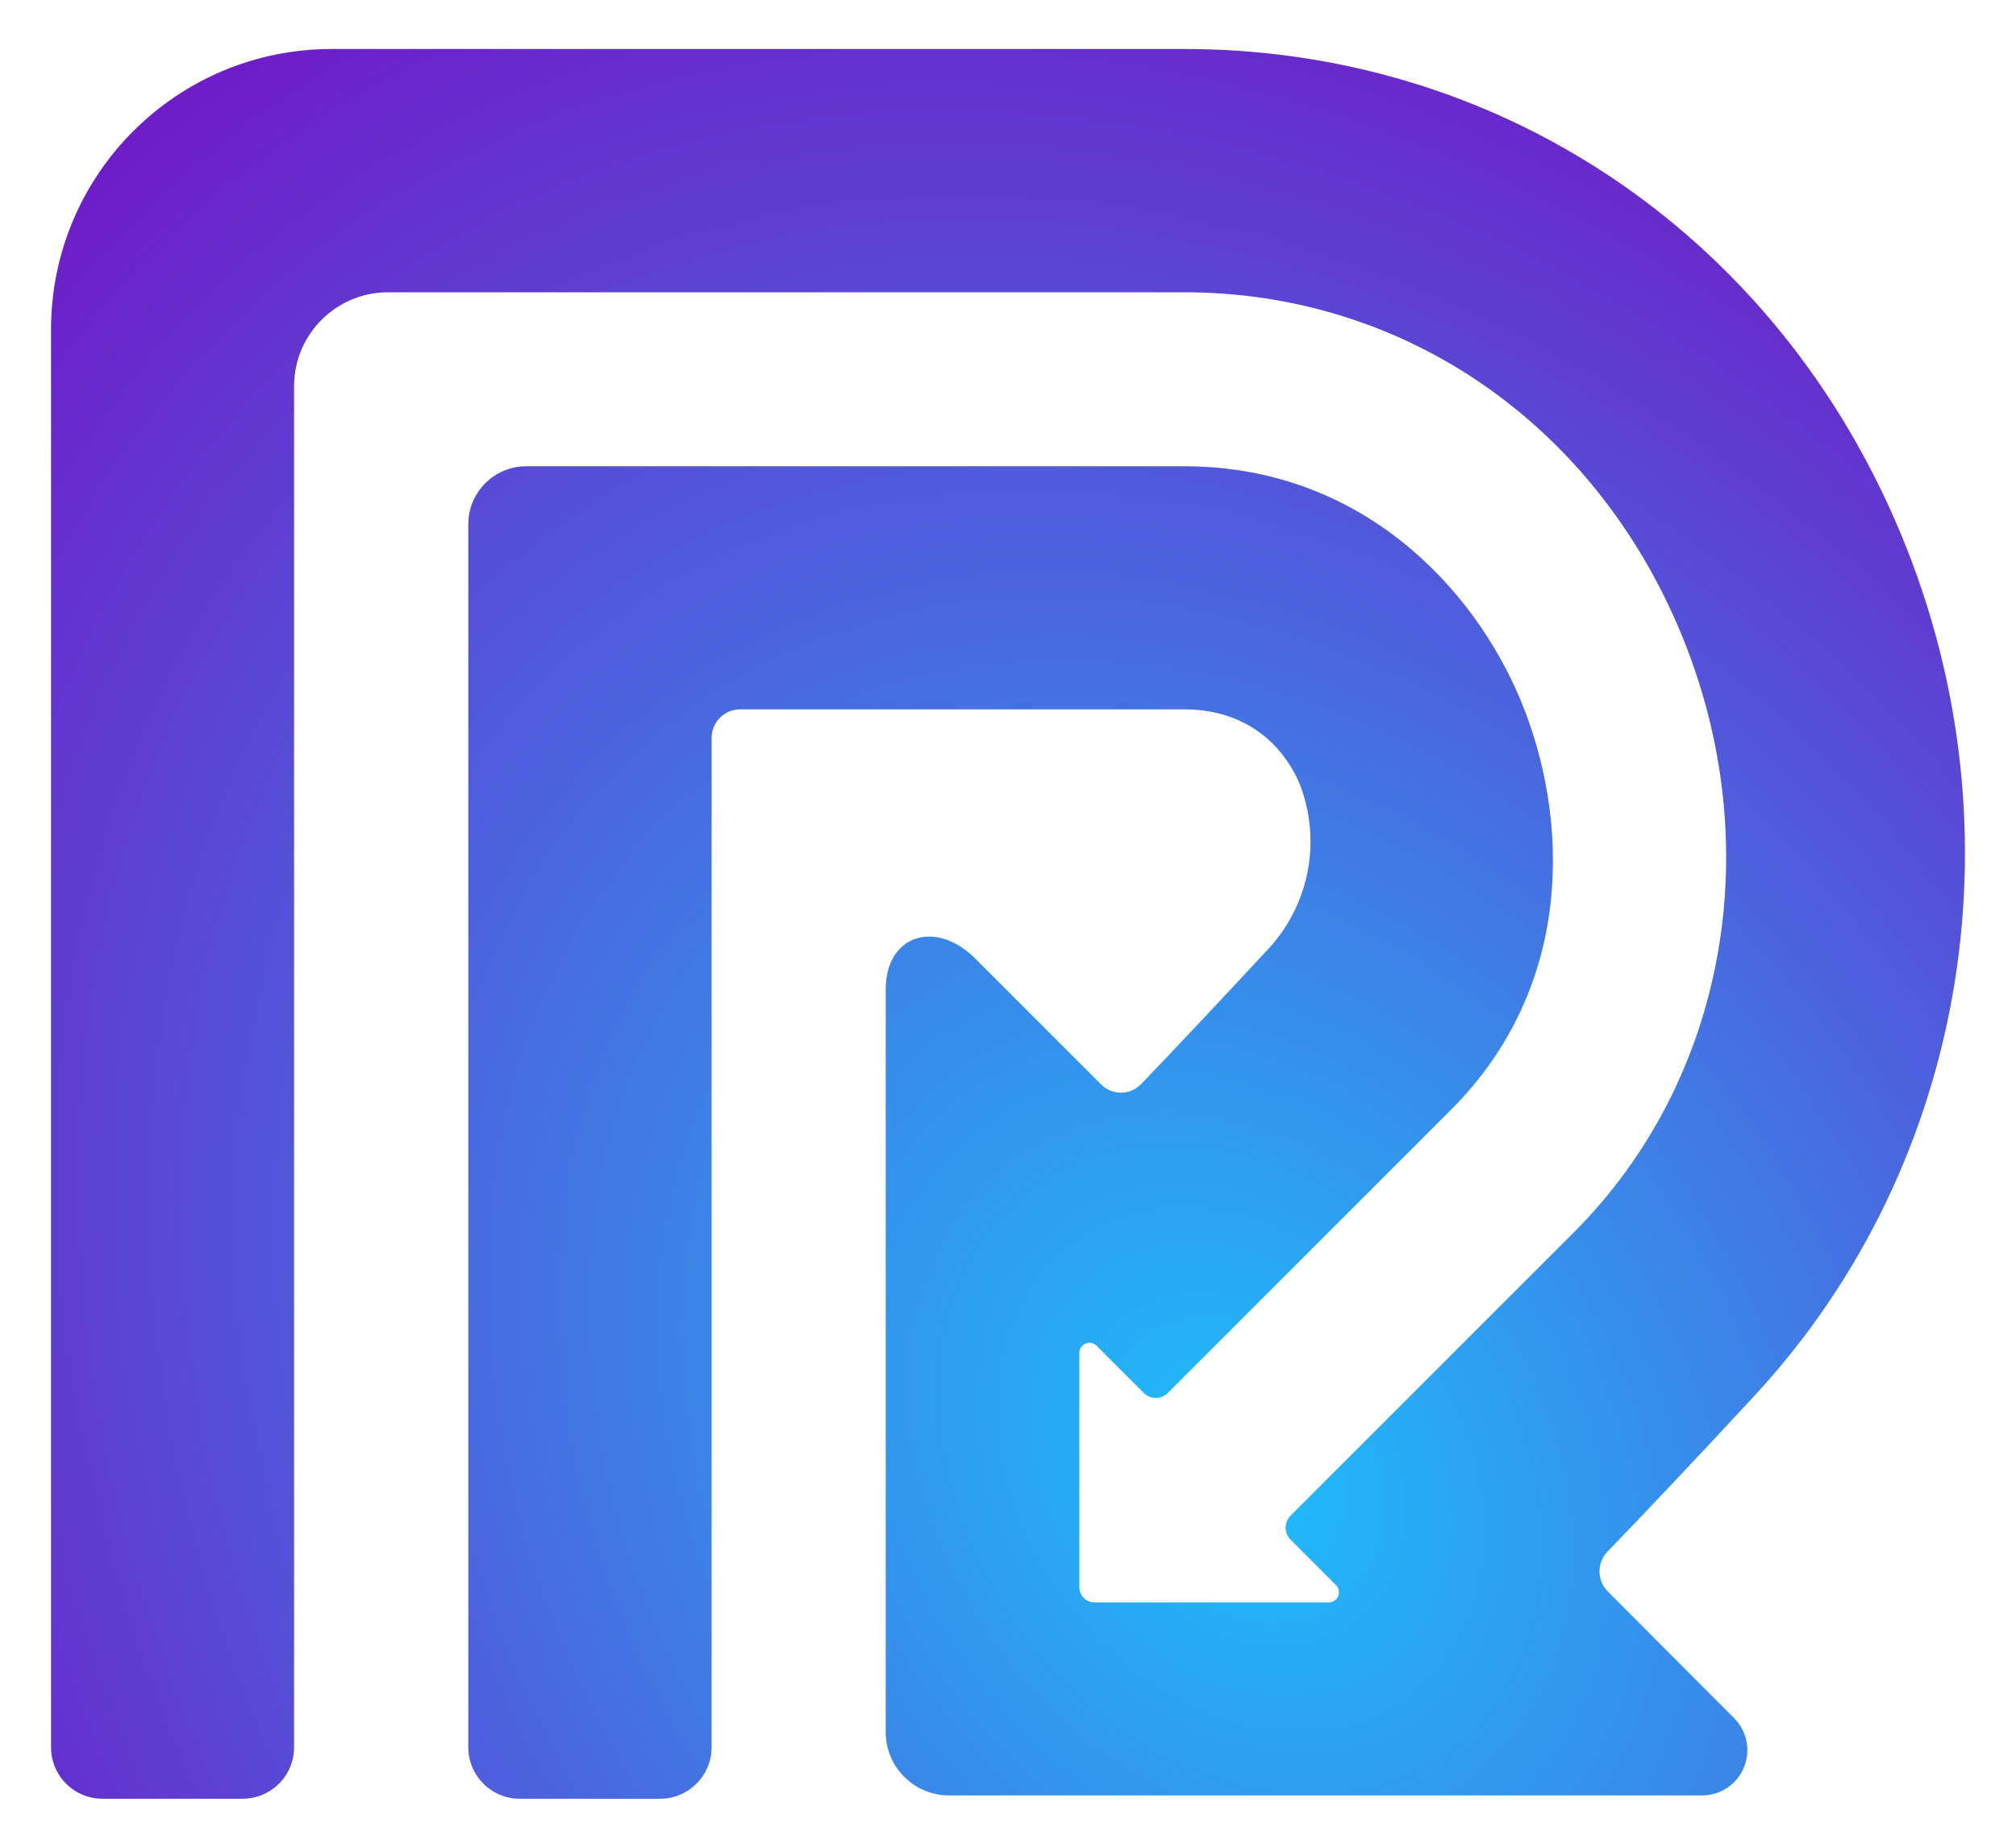
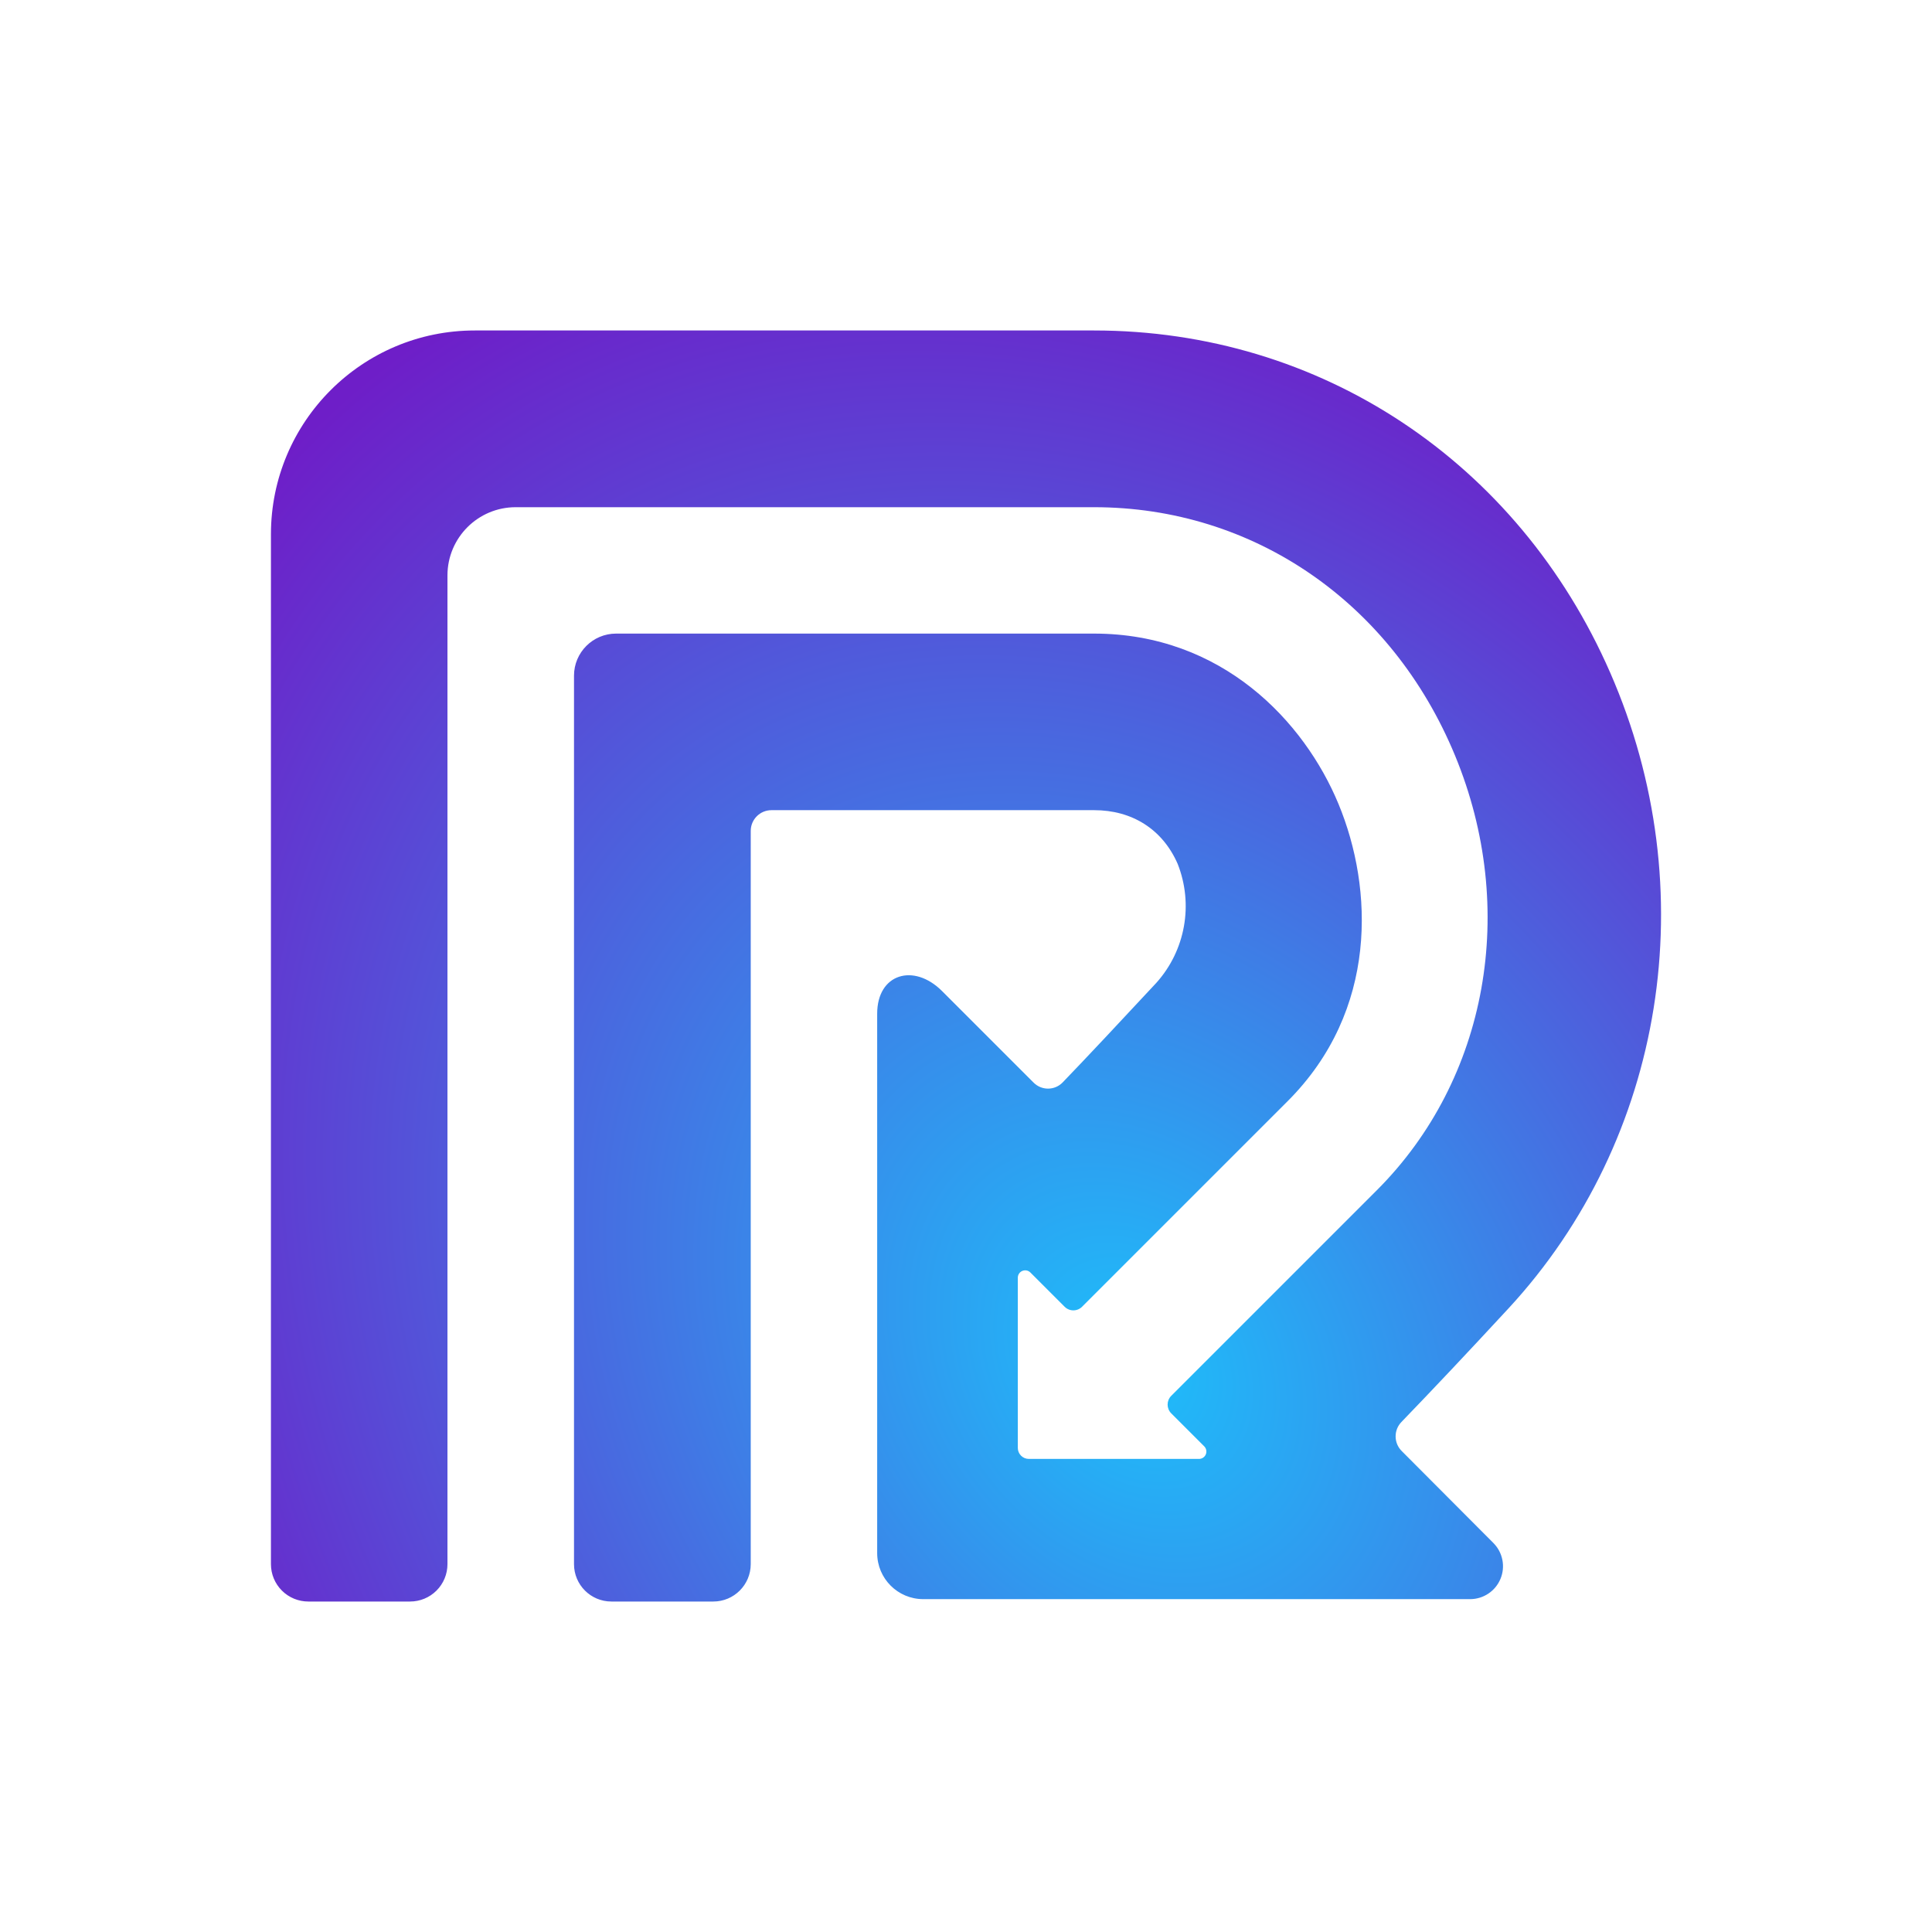
- <svg xmlns="http://www.w3.org/2000/svg" viewBox="106 118 288 264">
+ <svg xmlns="http://www.w3.org/2000/svg" viewBox="60 60 380 380">
  <defs>
    <style>.a{fill:url(#a);}</style>
    <radialGradient id="a" cx="283.14" cy="328.06" r="245.61" gradientTransform="translate(244.07 707.61) rotate(-126.22) scale(1 0.78)" gradientUnits="userSpaceOnUse">
      <stop offset="0" stop-color="#1ebefa" />
      <stop offset="1" stop-color="#6e1ec8" />
    </radialGradient>
  </defs>
  <path class="a" d="M356.7,317.35c30.8-33.33,38.66-82.42,20-125.06C358.55,150.78,319.65,125,275.19,125H153.38a40.09,40.09,0,0,0-40.09,40.09V367.65a7.35,7.35,0,0,0,7.36,7.35h20a7.35,7.35,0,0,0,7.36-7.35V173.18a13.42,13.42,0,0,1,13.42-13.42H275.19c31.33,0,58.55,18.72,71,48.85s6.44,63.68-15.38,85.49l-40.45,40.45a2.44,2.44,0,0,0,0,3.43l6.5,6.5a1.45,1.45,0,0,1-1,2.47h-33.5a2.17,2.17,0,0,1-2.17-2.17v-33.5a1.45,1.45,0,0,1,2.47-1l6.74,6.74a2.42,2.42,0,0,0,3.43,0l40.44-40.44c17.83-17.83,16.86-41.88,10-58.44-6.71-16.21-22.87-33.52-48.09-33.52h-94a8.28,8.28,0,0,0-8.28,8.28V367.65a7.35,7.35,0,0,0,7.35,7.35h20.05a7.36,7.36,0,0,0,7.36-7.35V223.43a4.08,4.08,0,0,1,4.08-4.08h63.47c7.4,0,13.42,3.7,16.42,10.56a22.6,22.6,0,0,1-4.19,23.4c-6.66,7.17-13.81,14.8-18.46,19.62a4,4,0,0,1-5.69,0l-18-18c-5.56-5.56-12.76-3.42-12.76,4.45V365.47a9.06,9.06,0,0,0,9.05,9.06H349.2a6.47,6.47,0,0,0,4.57-11L335.7,345.4a4.07,4.07,0,0,1-.05-5.72Q344.67,330.35,356.7,317.35Z" />
</svg>
